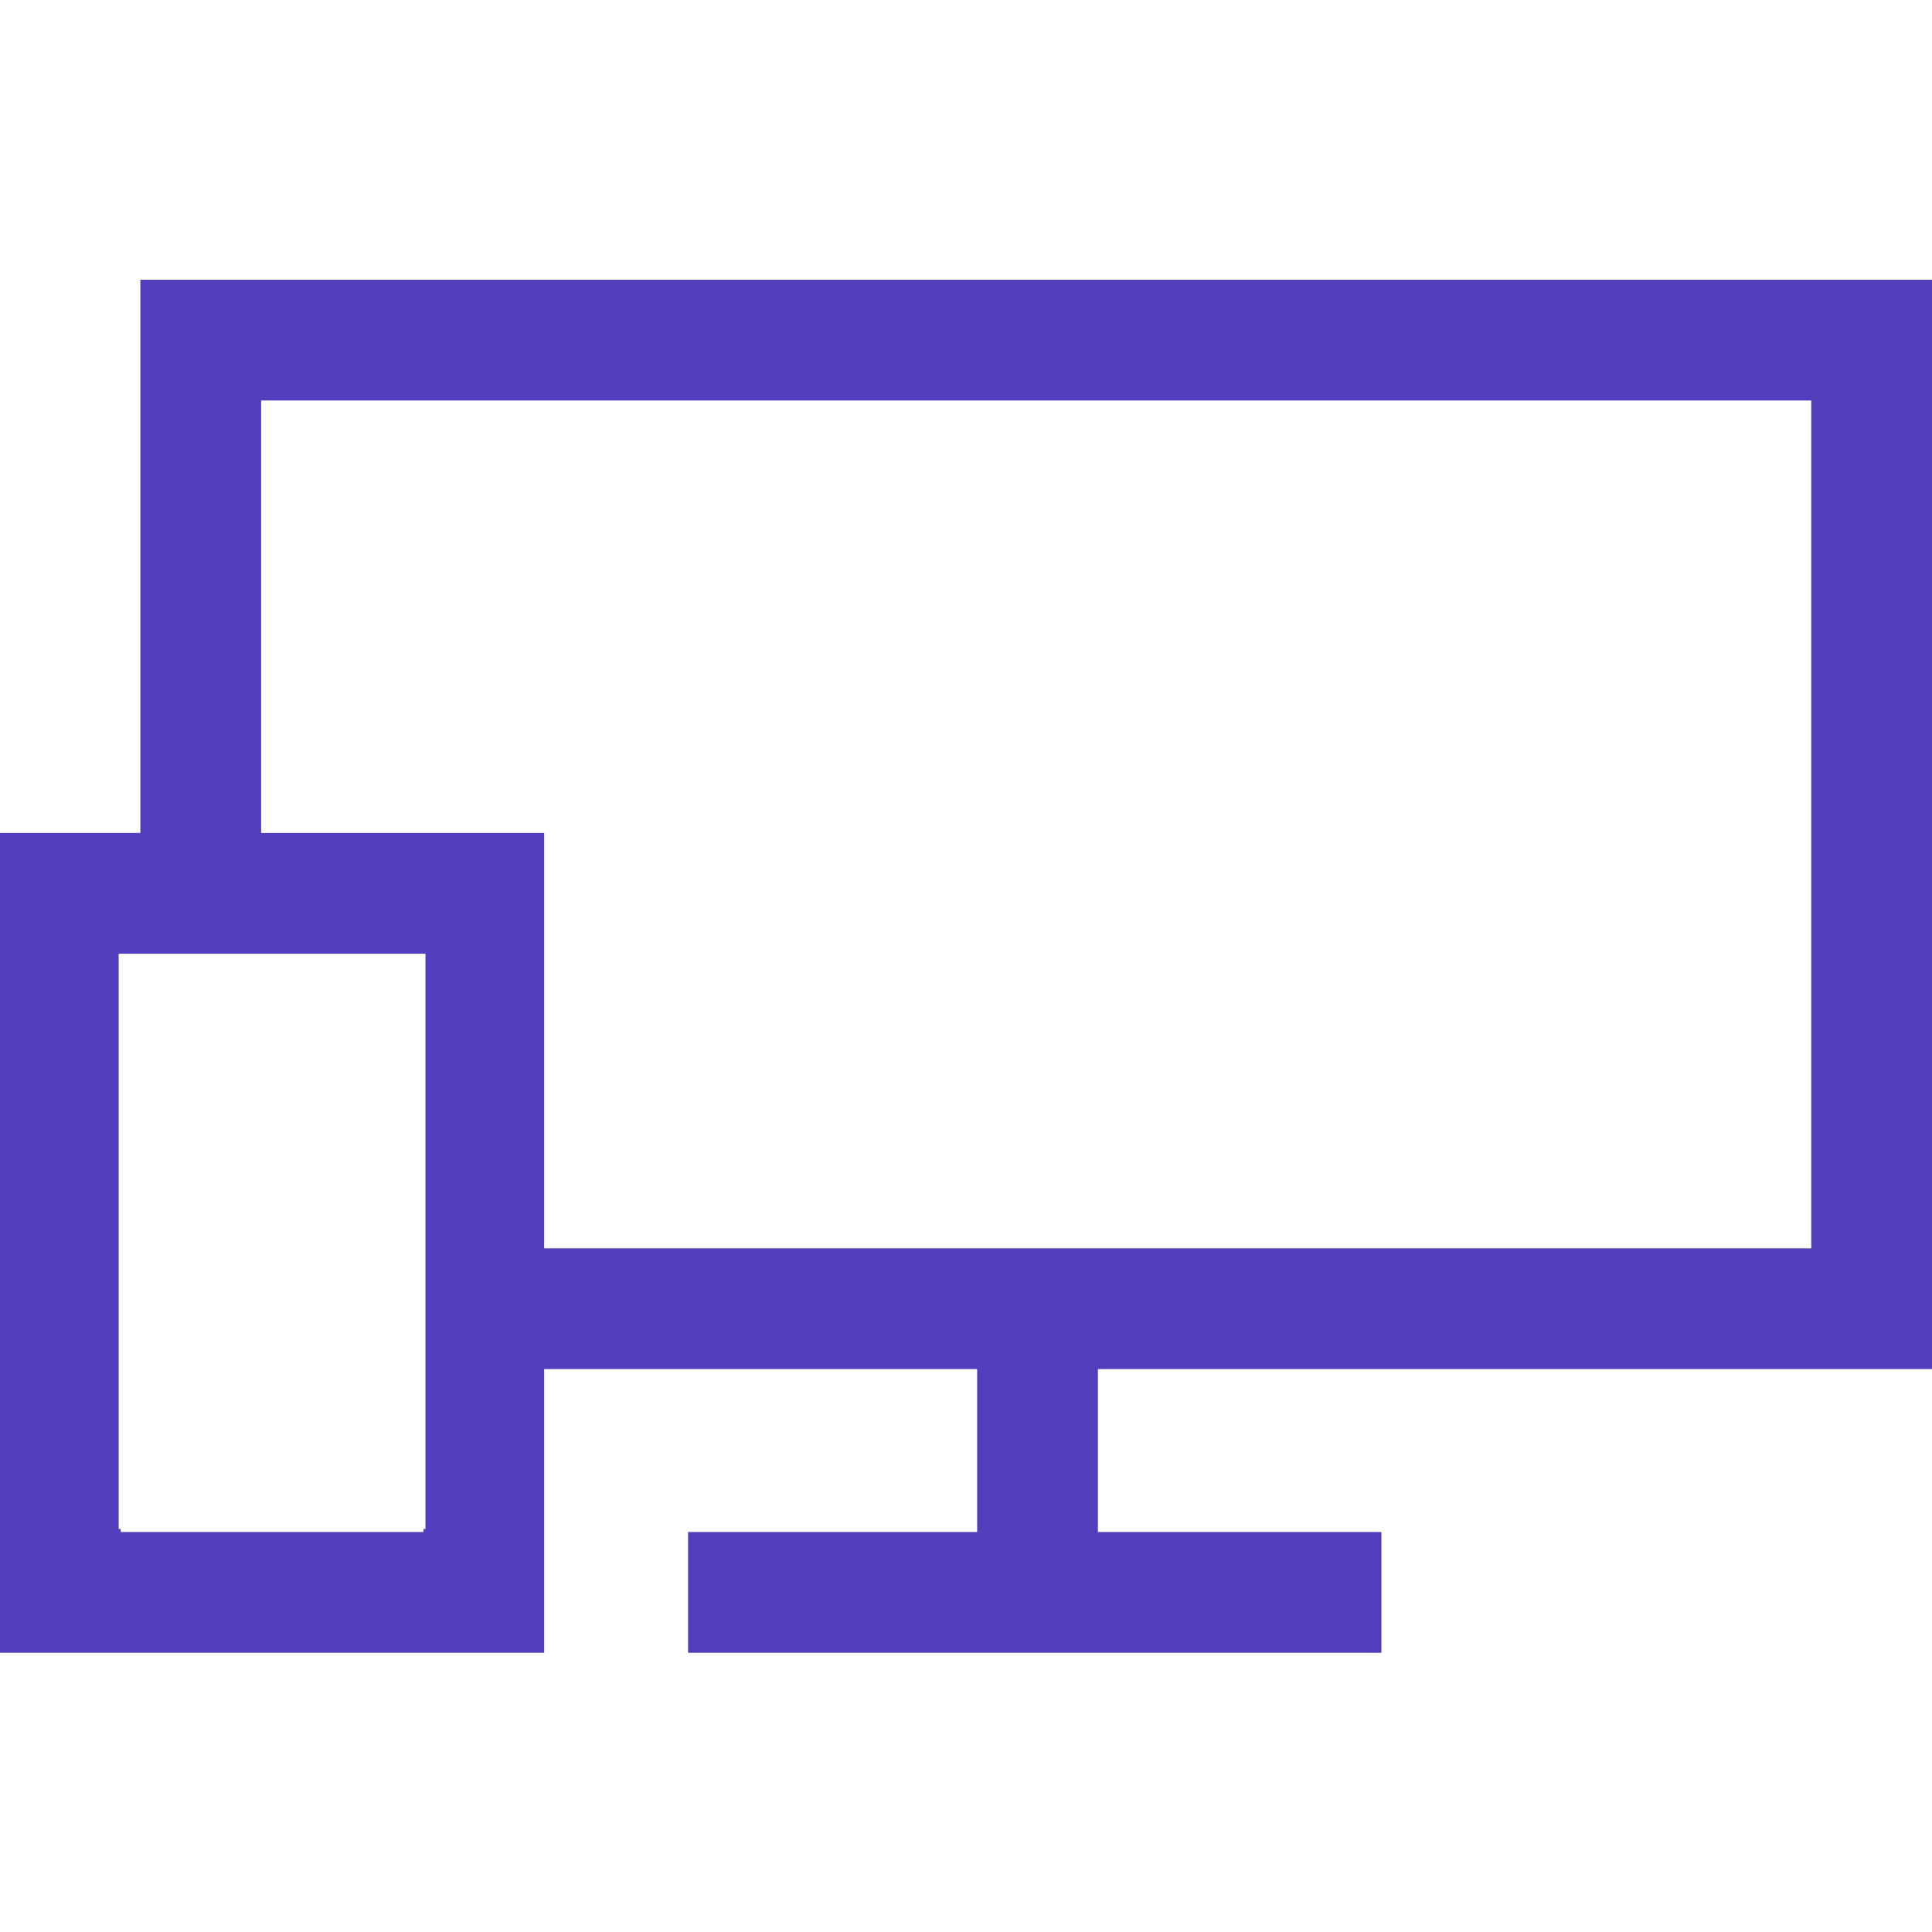
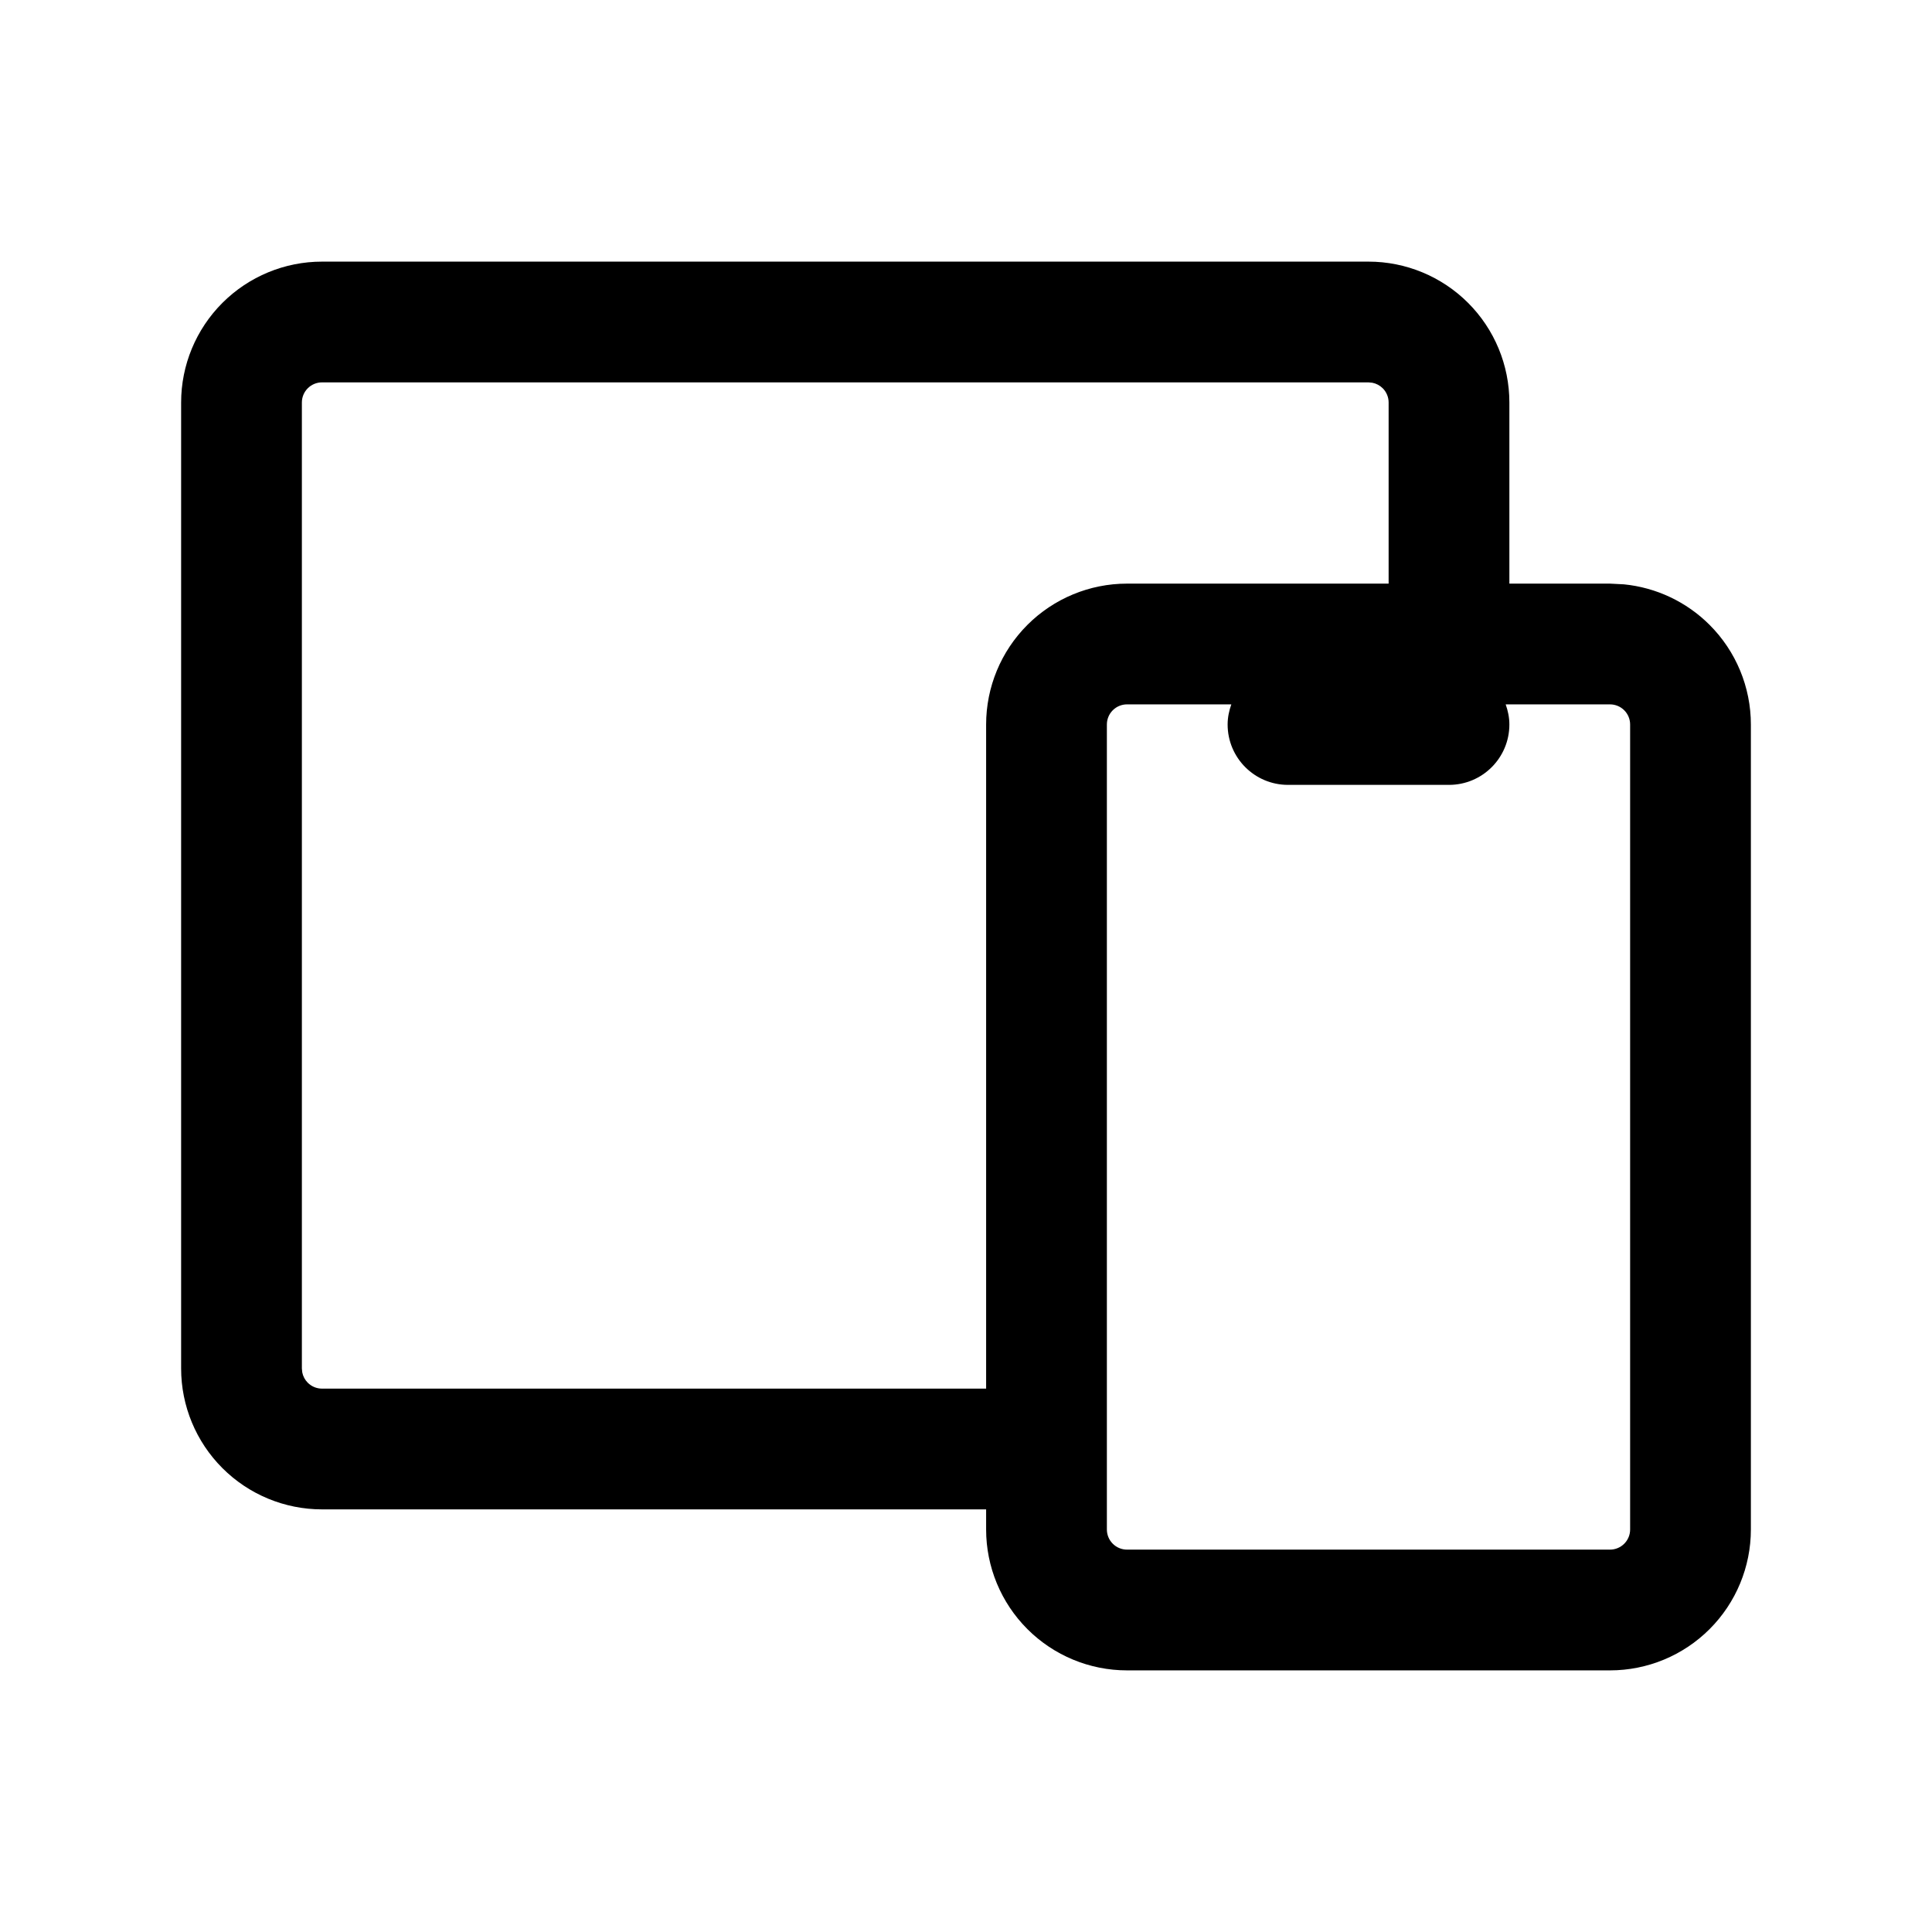
- <svg xmlns="http://www.w3.org/2000/svg" version="1.1" width="1024" height="1024" viewBox="0 0 1024.00 1024.00" enable-background="new 0 0 1024.00 1024.00" xml:space="preserve" id="svg4562">
-   <defs id="defs4566" />
-   <path id="rect4525" d="M 74.402 148.266 L 74.402 441.486 L 0 441.486 L 0 876 L 288.418 876 L 288.418 725.637 L 517.91 725.637 L 517.91 812 L 364.68 812 L 364.68 876 L 732.174 876 L 732.174 812 L 581.91 812 L 581.91 725.637 L 1024 725.637 L 1024 148.266 L 74.402 148.266 z M 138.402 212.266 L 960 212.266 L 960 661.637 L 288.418 661.637 L 288.418 441.486 L 138.402 441.486 L 138.402 212.266 z M 62.896 505.486 L 64 505.486 L 74.402 505.486 L 138.402 505.486 L 224.418 505.486 L 225.508 505.486 L 225.508 810.383 L 224.418 810.383 L 224.418 812 L 64 812 L 64 810.383 L 62.896 810.383 L 62.896 505.486 z " style="color:#000000;font-style:normal;font-variant:normal;font-weight:normal;font-stretch:normal;font-size:medium;line-height:normal;font-family:sans-serif;font-variant-ligatures:normal;font-variant-position:normal;font-variant-caps:normal;font-variant-numeric:normal;font-variant-alternates:normal;font-feature-settings:normal;text-indent:0;text-align:start;text-decoration:none;text-decoration-line:none;text-decoration-style:solid;text-decoration-color:#000000;letter-spacing:normal;word-spacing:normal;text-transform:none;writing-mode:lr-tb;direction:ltr;text-orientation:mixed;dominant-baseline:auto;baseline-shift:baseline;text-anchor:start;white-space:normal;shape-padding:0;clip-rule:nonzero;display:inline;overflow:visible;visibility:visible;opacity:0.99;isolation:auto;mix-blend-mode:normal;color-interpolation:sRGB;color-interpolation-filters:linearRGB;solid-color:#000000;solid-opacity:1;vector-effect:none;fill:#513bbb;fill-opacity:1;fill-rule:nonzero;stroke:none;stroke-width:64;stroke-linecap:butt;stroke-linejoin:miter;stroke-miterlimit:4;stroke-dasharray:none;stroke-dashoffset:0;stroke-opacity:1;color-rendering:auto;image-rendering:auto;shape-rendering:auto;text-rendering:auto;enable-background:accumulate" />
+ <svg xmlns="http://www.w3.org/2000/svg" width="1024" height="1024" viewBox="0 0 1024 1024" fill="none">
+   <path fill-rule="evenodd" clip-rule="evenodd" d="M725.333 138.667C745.136 138.667 764.122 146.539 778.125 160.542C792.128 174.544 800 193.531 800 213.333V309.333H853.333L860.708 309.708C877.803 311.405 893.872 318.955 906.125 331.208C920.128 345.211 928 364.197 928 384V810.667C928 830.469 920.128 849.456 906.125 863.458C892.122 877.461 873.136 885.333 853.333 885.333H597.333C577.531 885.333 558.544 877.461 544.542 863.458C530.539 849.456 522.667 830.469 522.667 810.667V800H170.667C150.864 800 131.878 792.128 117.875 778.125C103.872 764.122 96 745.136 96 725.333V213.333C96 193.53 103.872 174.544 117.875 160.542C131.878 146.539 150.864 138.667 170.667 138.667H725.333ZM597.333 373.333C594.504 373.333 591.792 374.458 589.792 376.458C587.791 378.459 586.667 381.171 586.667 384V810.667C586.667 813.496 587.791 816.208 589.792 818.208C591.792 820.209 594.504 821.333 597.333 821.333H853.333C856.162 821.333 858.875 820.209 860.875 818.208C862.875 816.208 864 813.496 864 810.667V384C864 381.171 862.875 378.459 860.875 376.458C858.875 374.458 856.162 373.333 853.333 373.333H798.042C799.231 376.682 800 380.244 800 384C800 401.673 785.673 416 768 416H682.667C664.994 416 650.667 401.673 650.667 384C650.667 380.244 651.436 376.682 652.625 373.333H597.333ZM170.667 202.667C167.838 202.667 165.125 203.791 163.125 205.792C161.125 207.792 160 210.504 160 213.333V725.333L160.208 727.417C160.617 729.47 161.623 731.373 163.125 732.875C165.125 734.875 167.838 736 170.667 736H522.667V384C522.667 364.197 530.539 345.211 544.542 331.208C558.544 317.206 577.53 309.333 597.333 309.333H736V213.333C736 210.504 734.875 207.792 732.875 205.792C731.373 204.29 729.47 203.284 727.417 202.875L725.333 202.667H170.667Z" fill="black" />
</svg>
